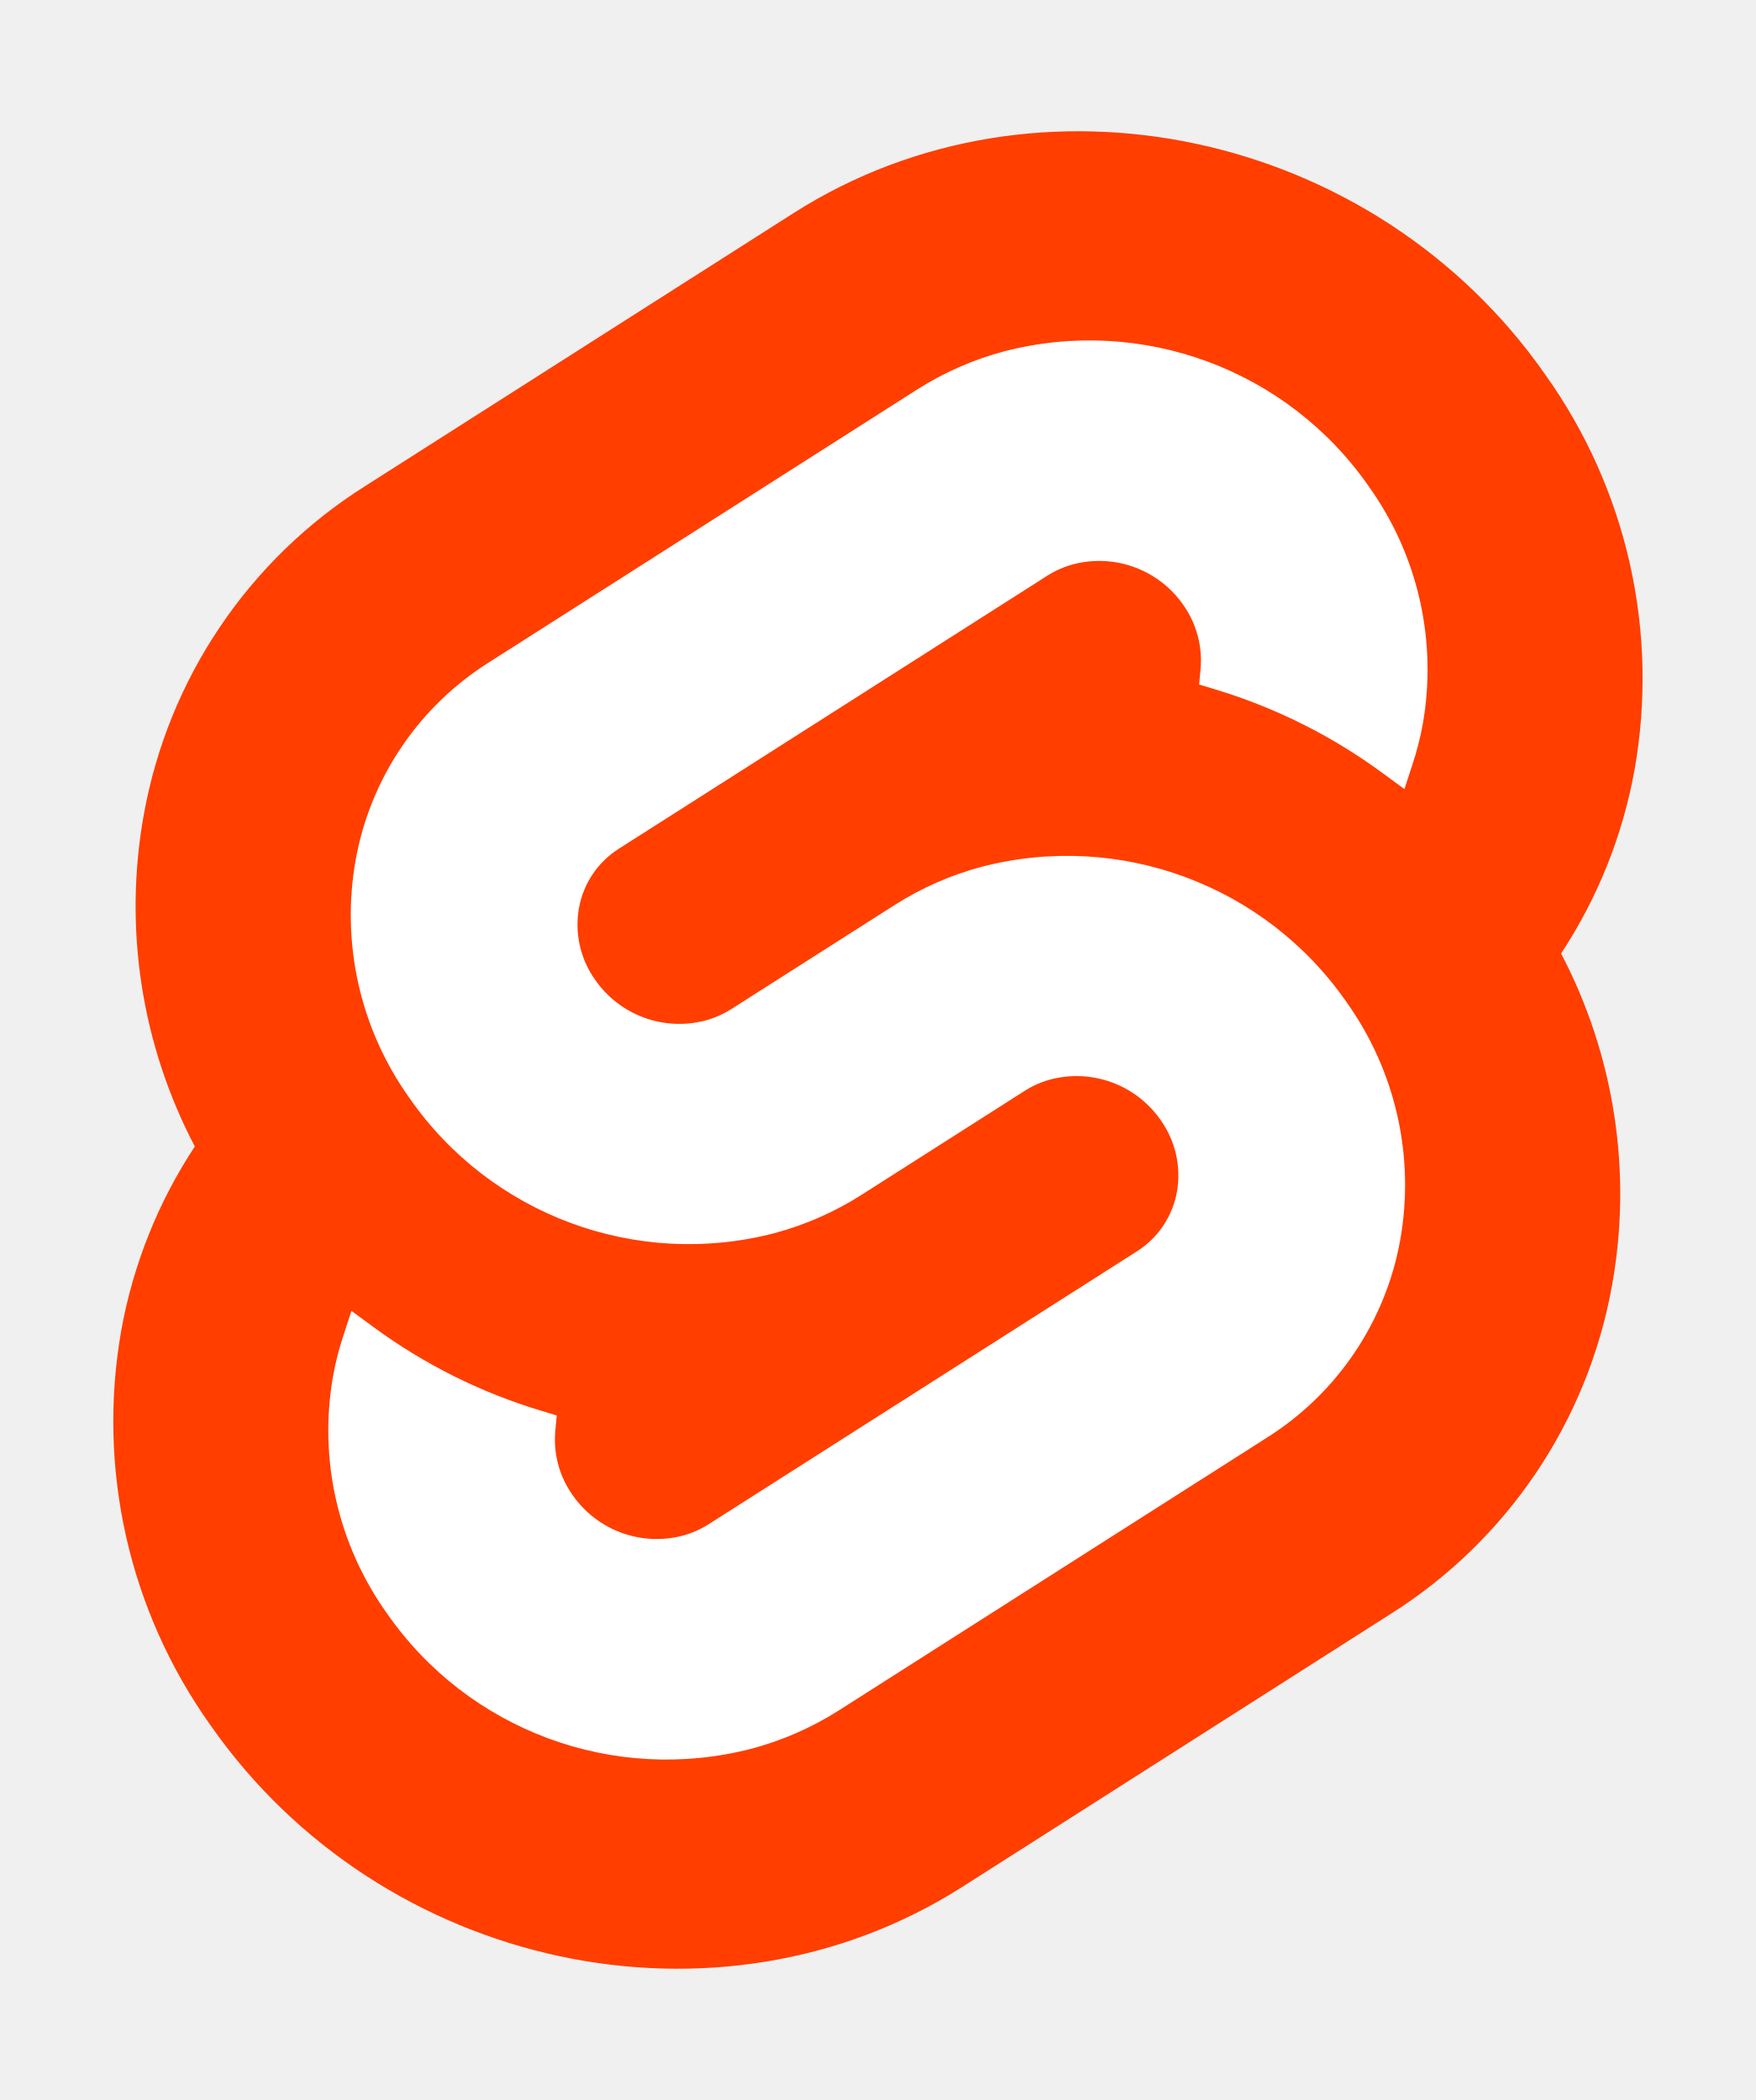
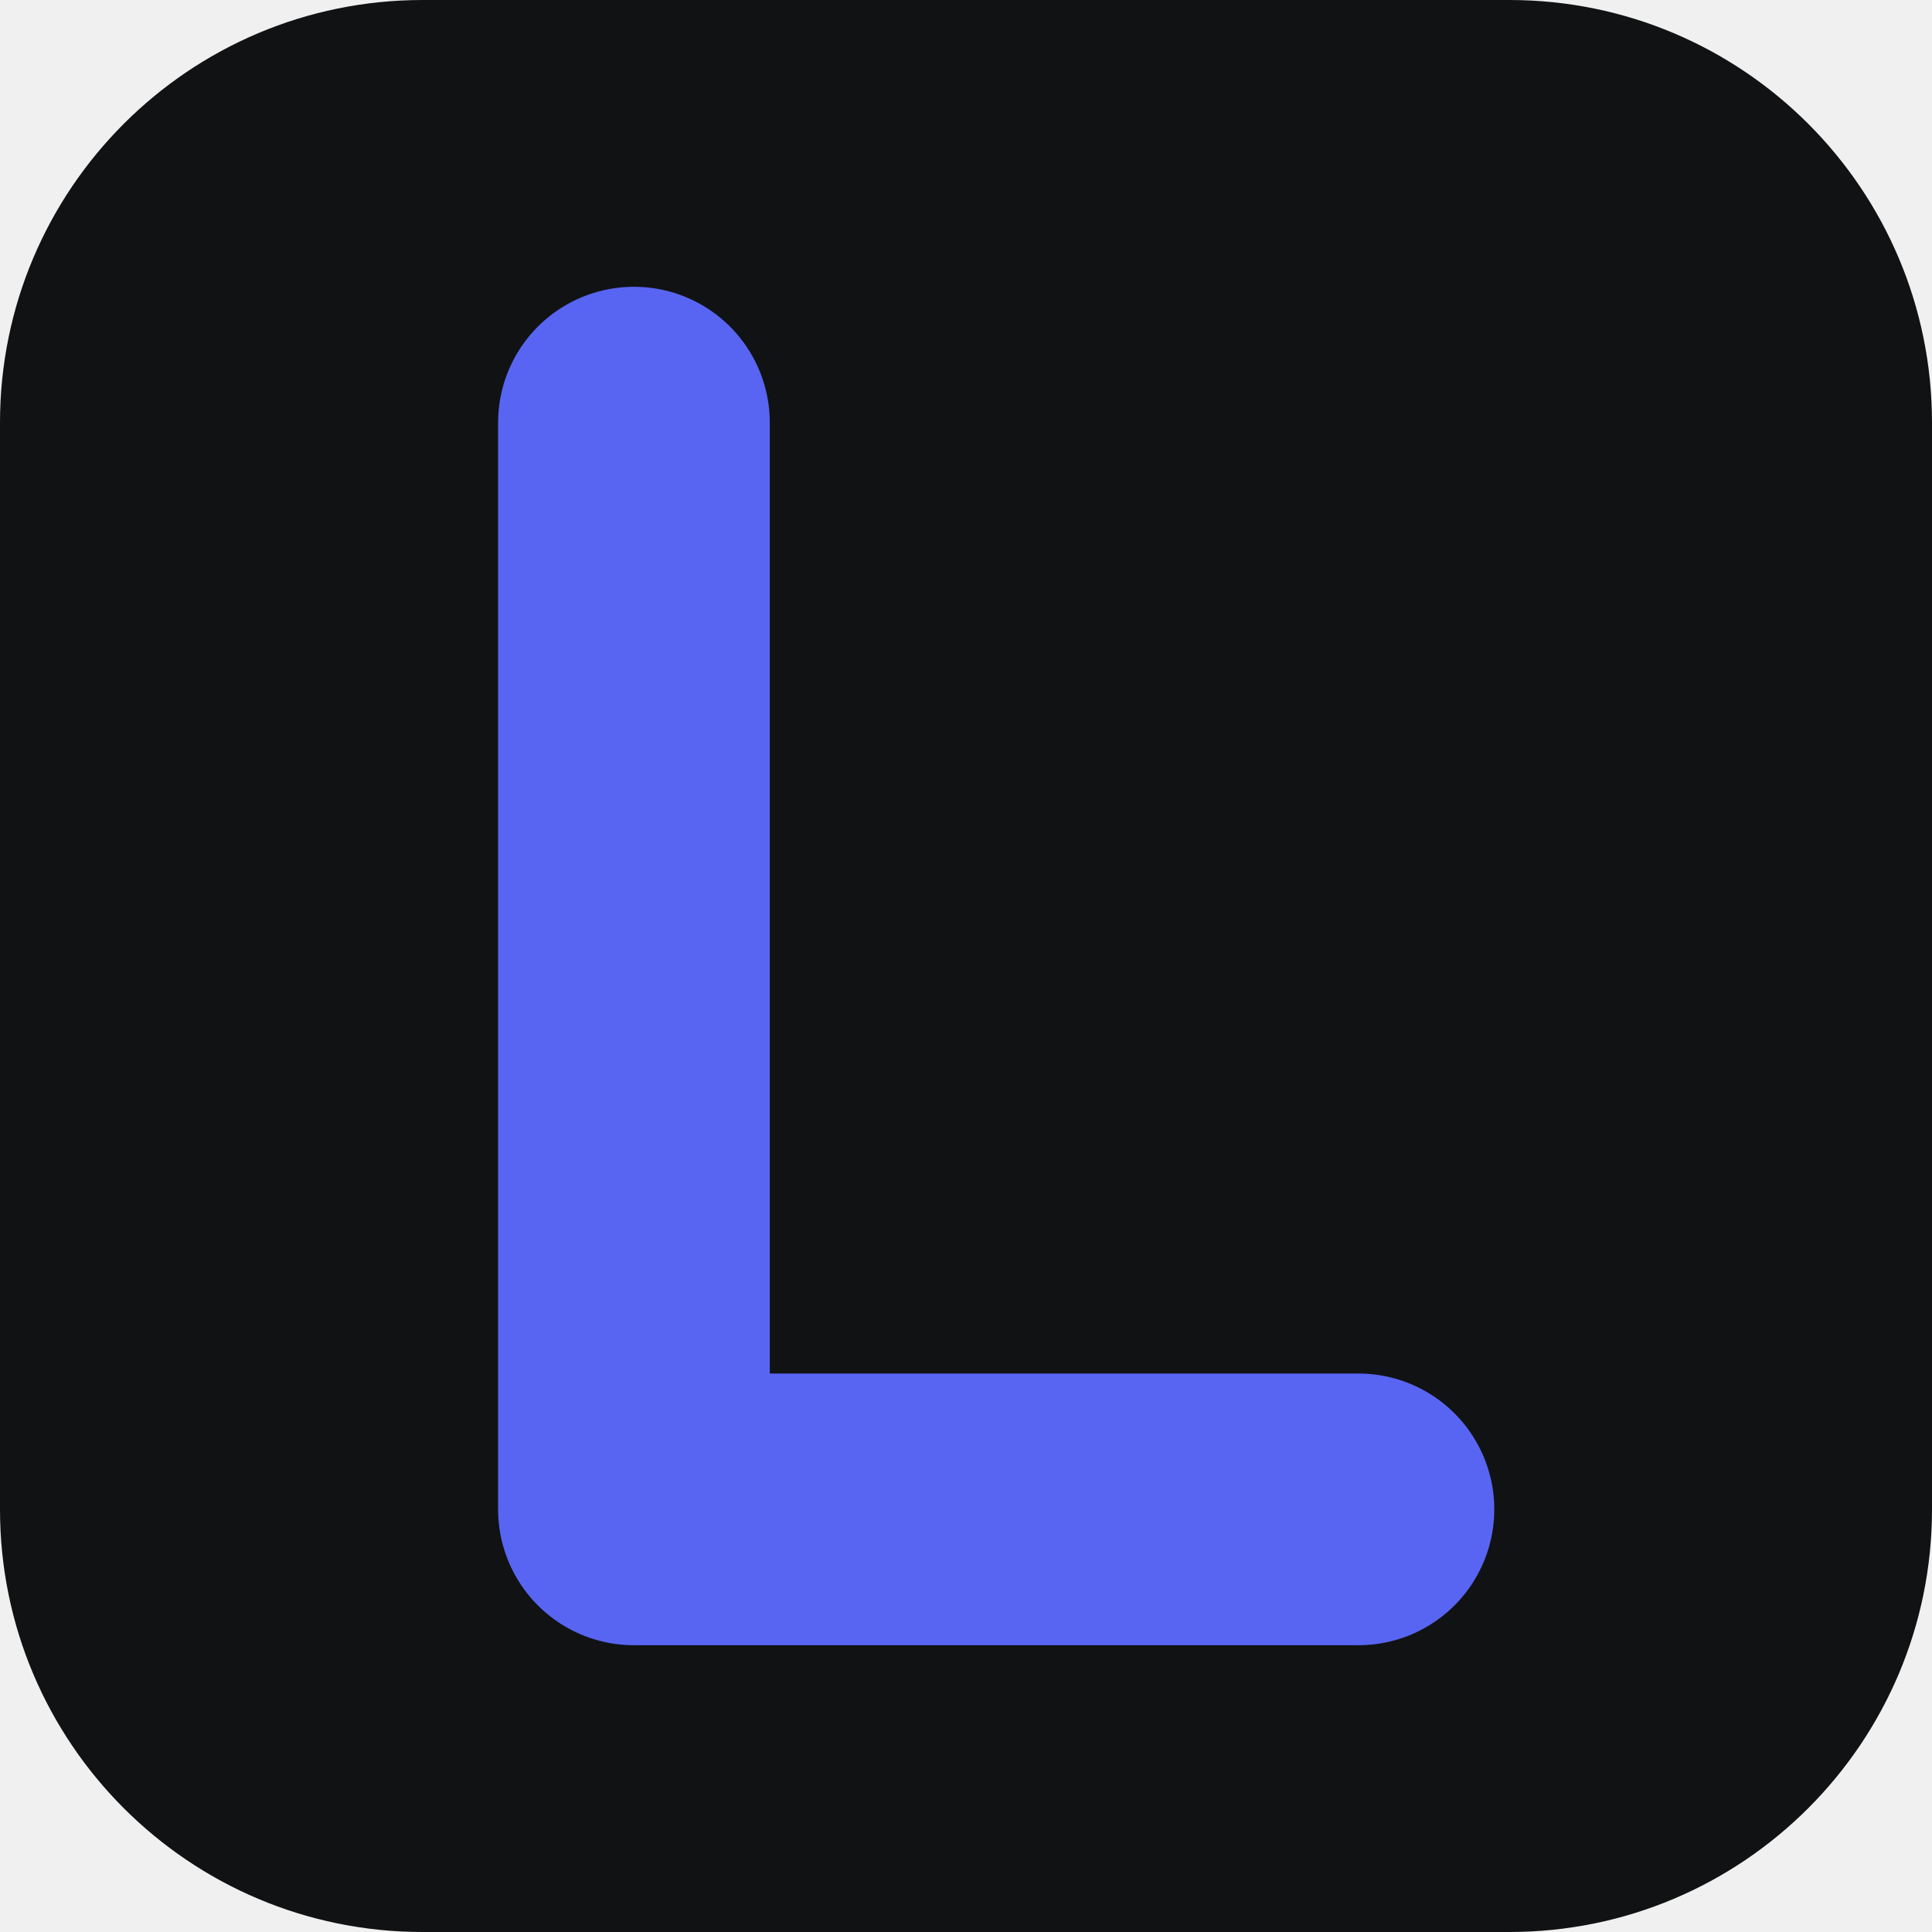
- <svg xmlns="http://www.w3.org/2000/svg" width="107" height="128" viewBox="0 0 107 128">
-   <path d="M94.157 22.819c-10.4-14.885-30.94-19.297-45.792-9.835L22.282 29.608A29.92 29.92 0 0 0 8.764 49.65a31.5 31.5 0 0 0 3.108 20.231 30 30 0 0 0-4.477 11.183 31.9 31.9 0 0 0 5.448 24.116c10.402 14.887 30.942 19.297 45.791 9.835l26.083-16.624A29.92 29.92 0 0 0 98.235 78.35a31.53 31.53 0 0 0-3.105-20.232 30 30 0 0 0 4.474-11.182 31.88 31.88 0 0 0-5.447-24.116" style="fill:#ff3e00" />
-   <path d="M45.817 106.582a20.72 20.72 0 0 1-22.237-8.243 19.17 19.17 0 0 1-3.277-14.503 18 18 0 0 1 .624-2.435l.49-1.498 1.337.981a33.6 33.6 0 0 0 10.203 5.098l.97.294-.09.968a5.85 5.85 0 0 0 1.052 3.878 6.24 6.24 0 0 0 6.695 2.485 5.8 5.8 0 0 0 1.603-.704L69.27 76.28a5.43 5.43 0 0 0 2.45-3.631 5.8 5.8 0 0 0-.987-4.371 6.24 6.24 0 0 0-6.698-2.487 5.7 5.7 0 0 0-1.6.704l-9.953 6.345a19 19 0 0 1-5.296 2.326 20.72 20.72 0 0 1-22.237-8.243 19.17 19.17 0 0 1-3.277-14.502 17.99 17.99 0 0 1 8.13-12.052l26.081-16.623a19 19 0 0 1 5.3-2.329 20.72 20.72 0 0 1 22.237 8.243 19.17 19.17 0 0 1 3.277 14.503 18 18 0 0 1-.624 2.435l-.49 1.498-1.337-.98a33.6 33.6 0 0 0-10.203-5.1l-.97-.294.09-.968a5.86 5.86 0 0 0-1.052-3.878 6.24 6.24 0 0 0-6.696-2.485 5.8 5.8 0 0 0-1.602.704L37.73 51.72a5.42 5.42 0 0 0-2.449 3.63 5.79 5.79 0 0 0 .986 4.372 6.24 6.24 0 0 0 6.698 2.486 5.8 5.8 0 0 0 1.602-.704l9.952-6.342a19 19 0 0 1 5.295-2.328 20.72 20.72 0 0 1 22.237 8.242 19.17 19.17 0 0 1 3.277 14.503 18 18 0 0 1-8.13 12.053l-26.081 16.622a19 19 0 0 1-5.3 2.328" style="fill:#fff" />
+ <svg xmlns="http://www.w3.org/2000/svg" viewBox="0 0 512 512">
+   <rect width="512" height="512" rx="112" fill="#111214" />
+   <path d="M168 112v288h192" fill="none" stroke="#5865f2" stroke-width="72" stroke-linecap="round" stroke-linejoin="round" />
</svg>
